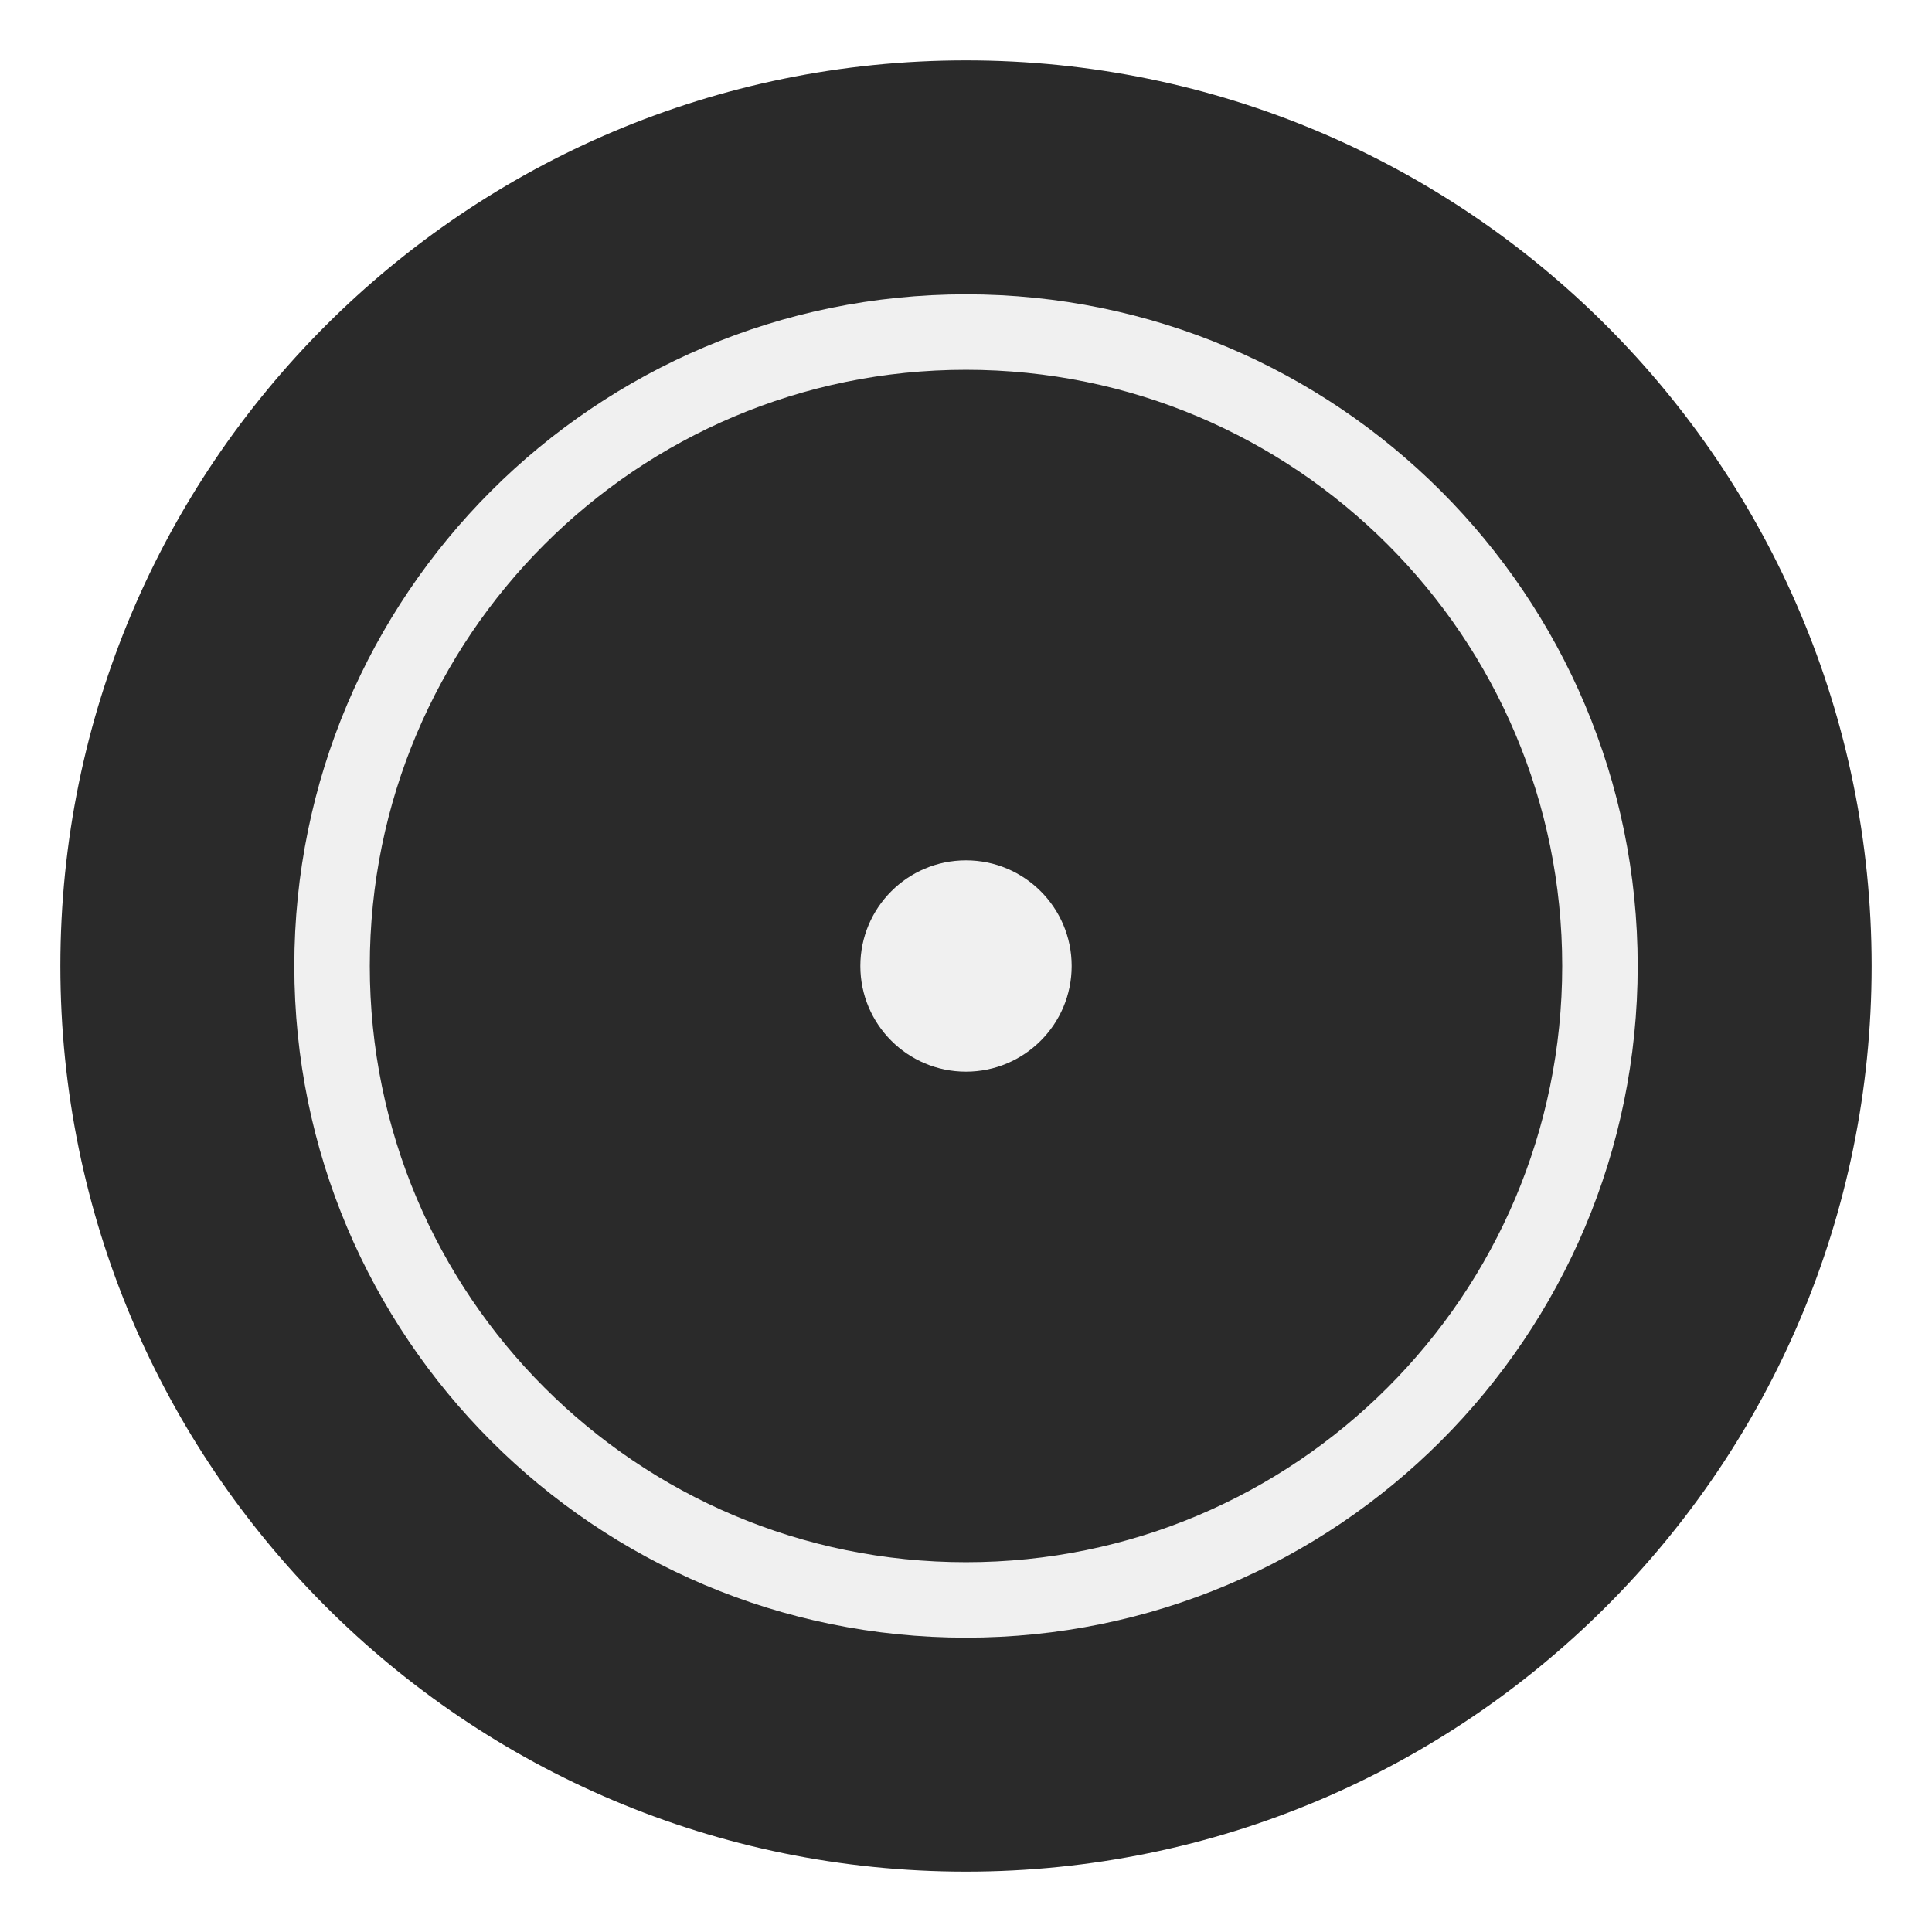
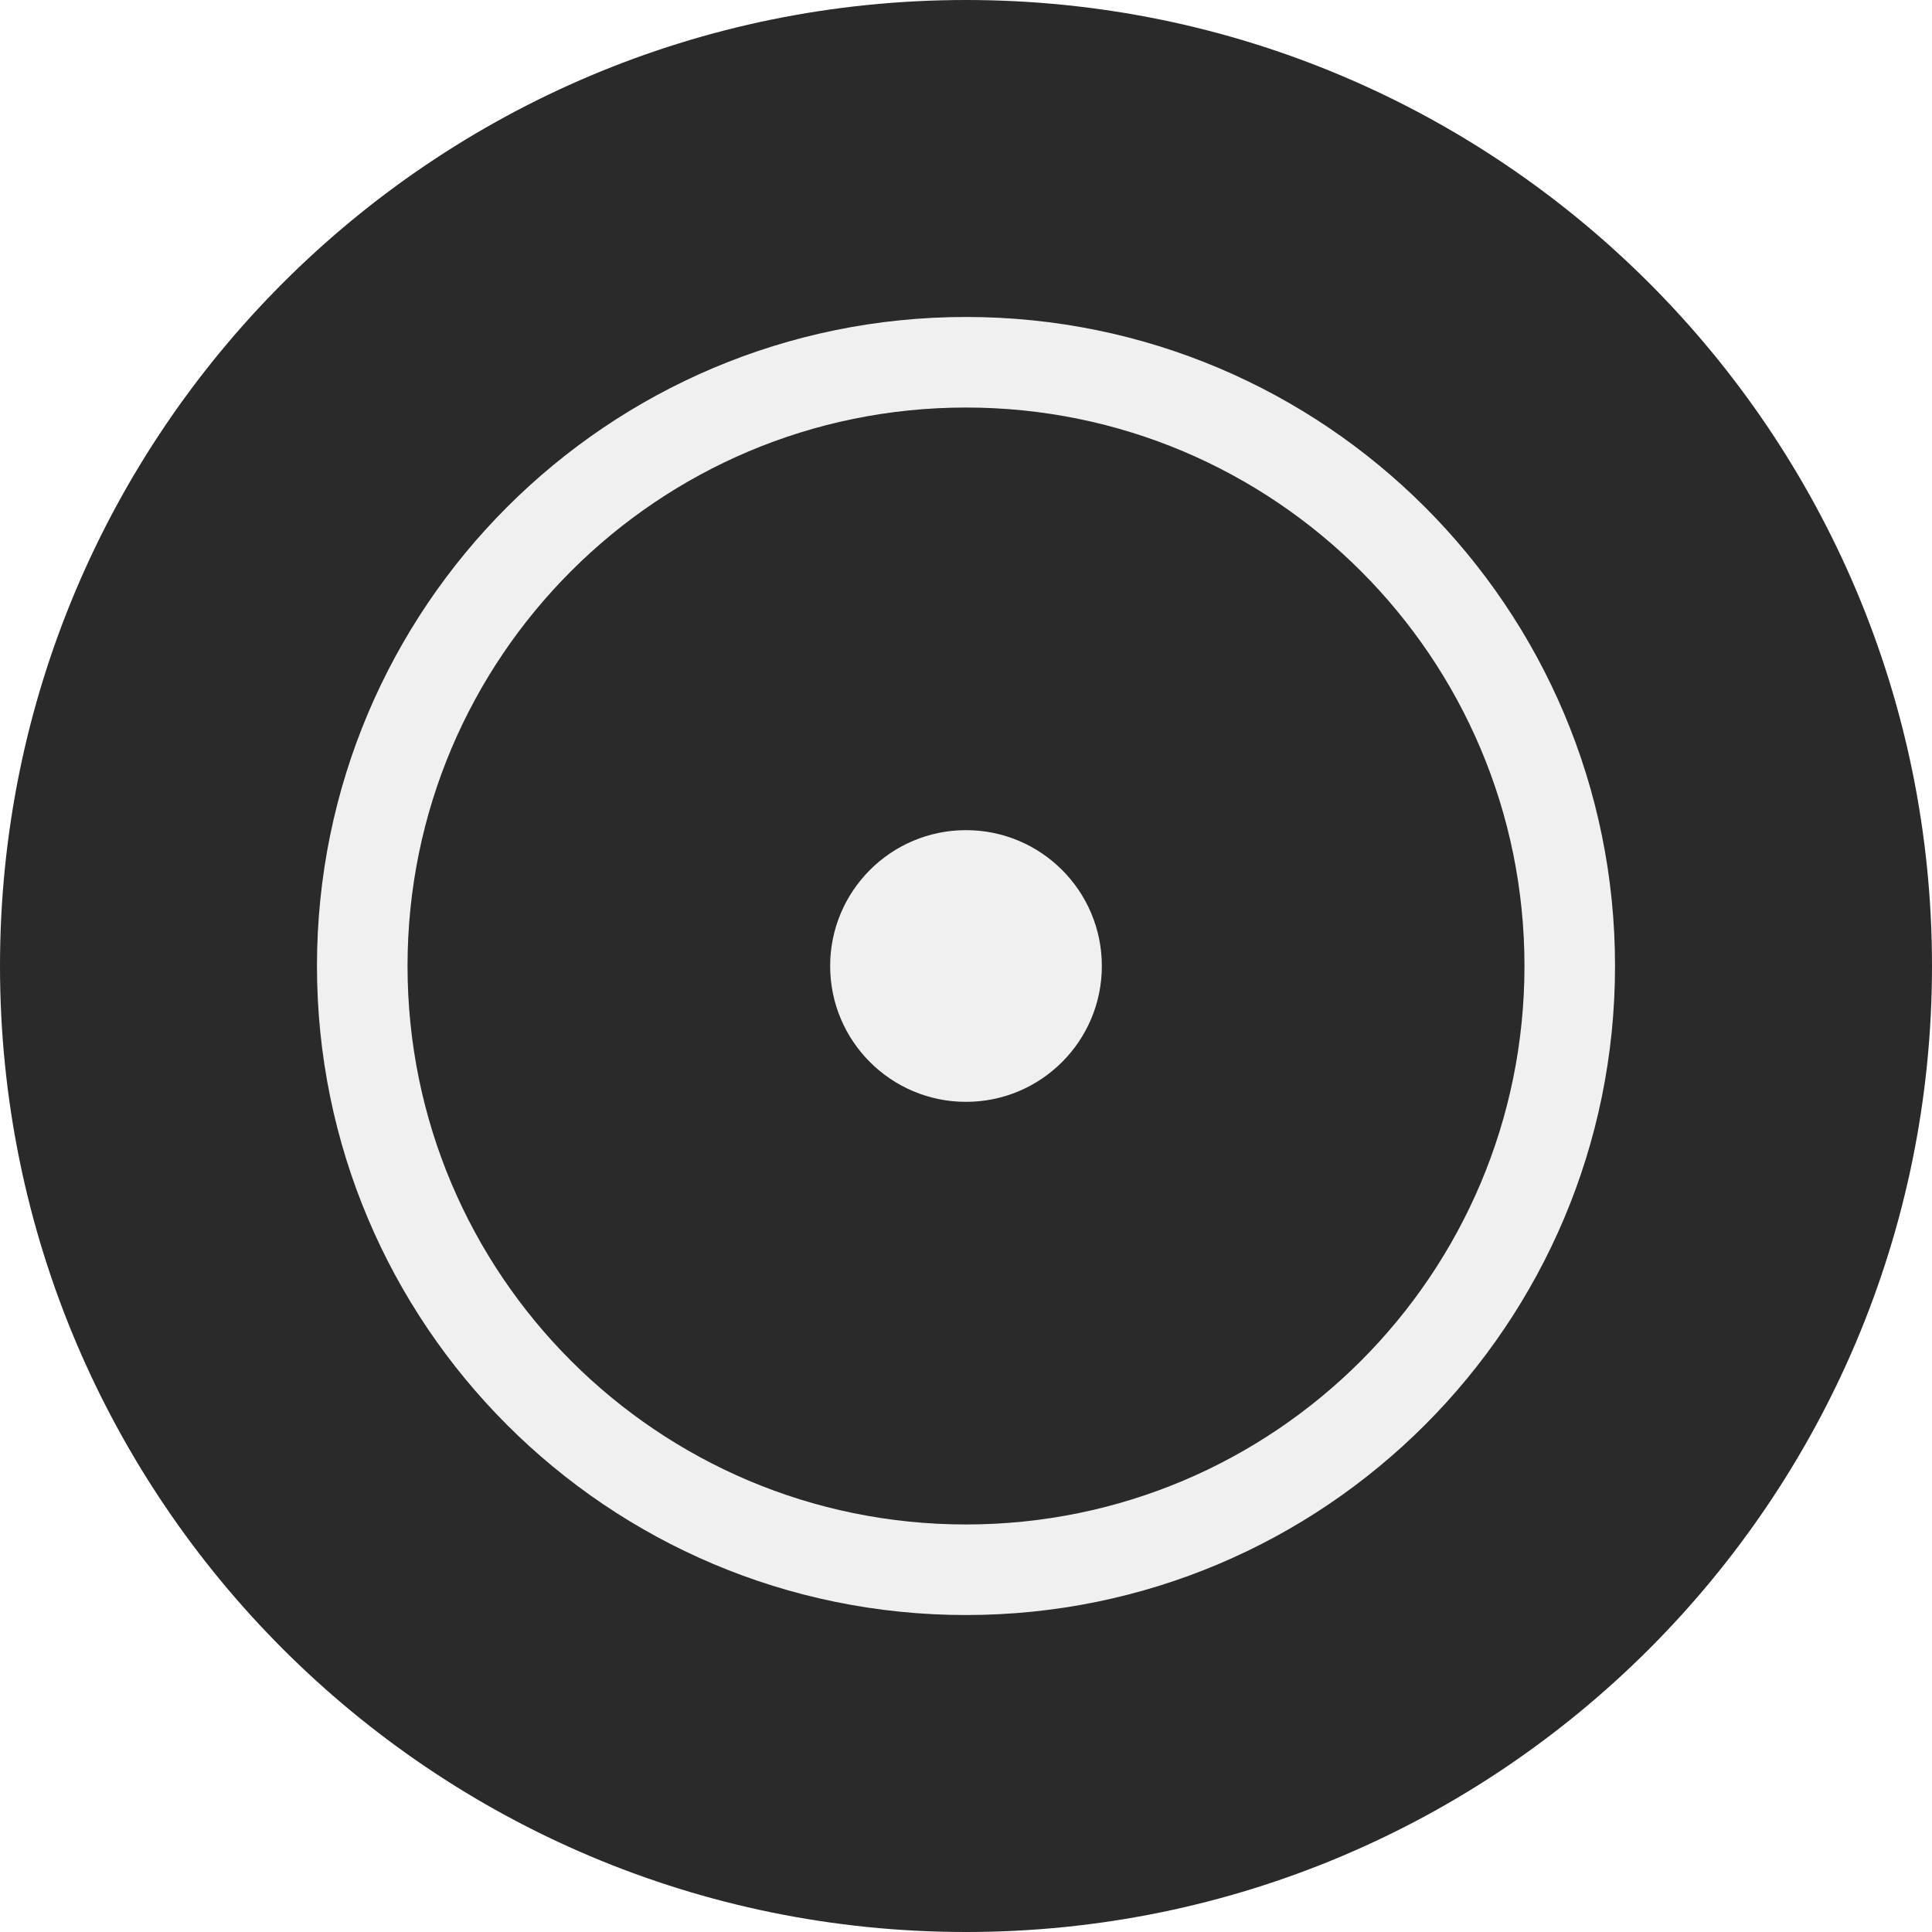
- <svg xmlns="http://www.w3.org/2000/svg" viewBox="0 0 32 32" fill="none">
-   <circle cx="16" cy="16" r="15" fill="#2a2a2a" />
-   <circle cx="16" cy="16" r="10.5" stroke="#f0f0f0" stroke-width="1.25" />
-   <circle cx="16" cy="16" r="1.75" fill="#f0f0f0" />
+ <svg xmlns="http://www.w3.org/2000/svg" viewBox="0 0 32 32" role="img" aria-label="Dorokhov">
+   <circle cx="16" cy="16" r="16" fill="#2a2a2a" />
+   <circle cx="16" cy="16" r="10" fill="none" stroke="#f0f0f0" stroke-width="1.5" />
+   <circle cx="16" cy="16" r="2.25" fill="#f0f0f0" />
</svg>
